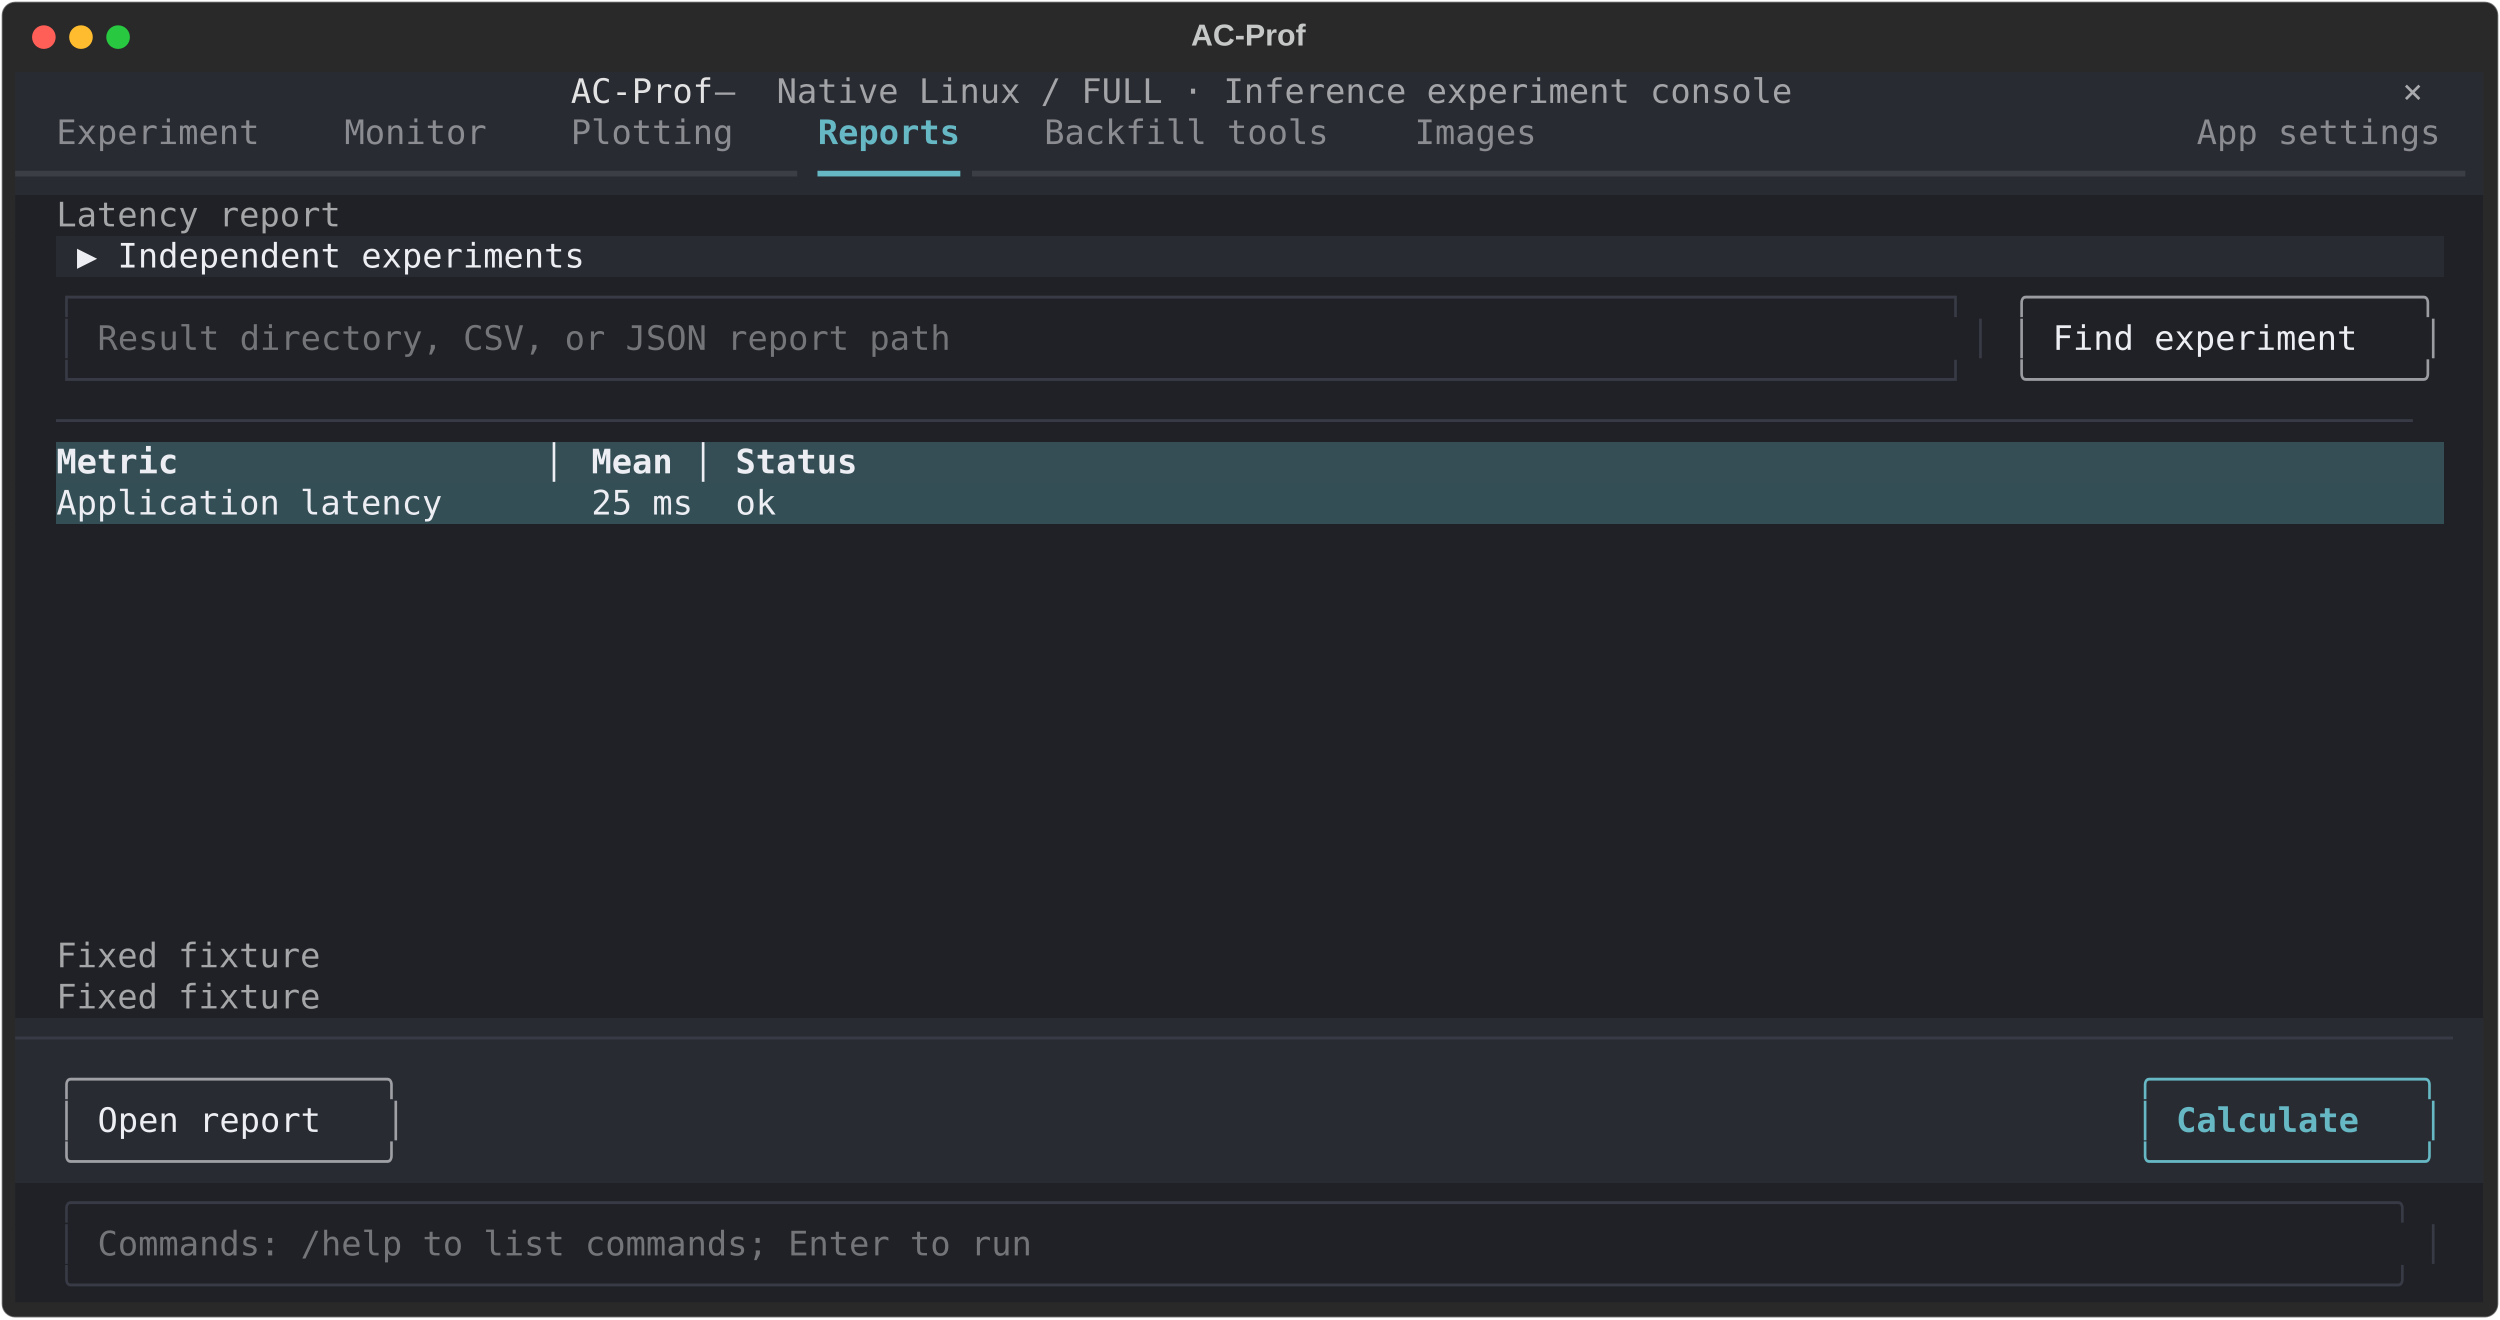
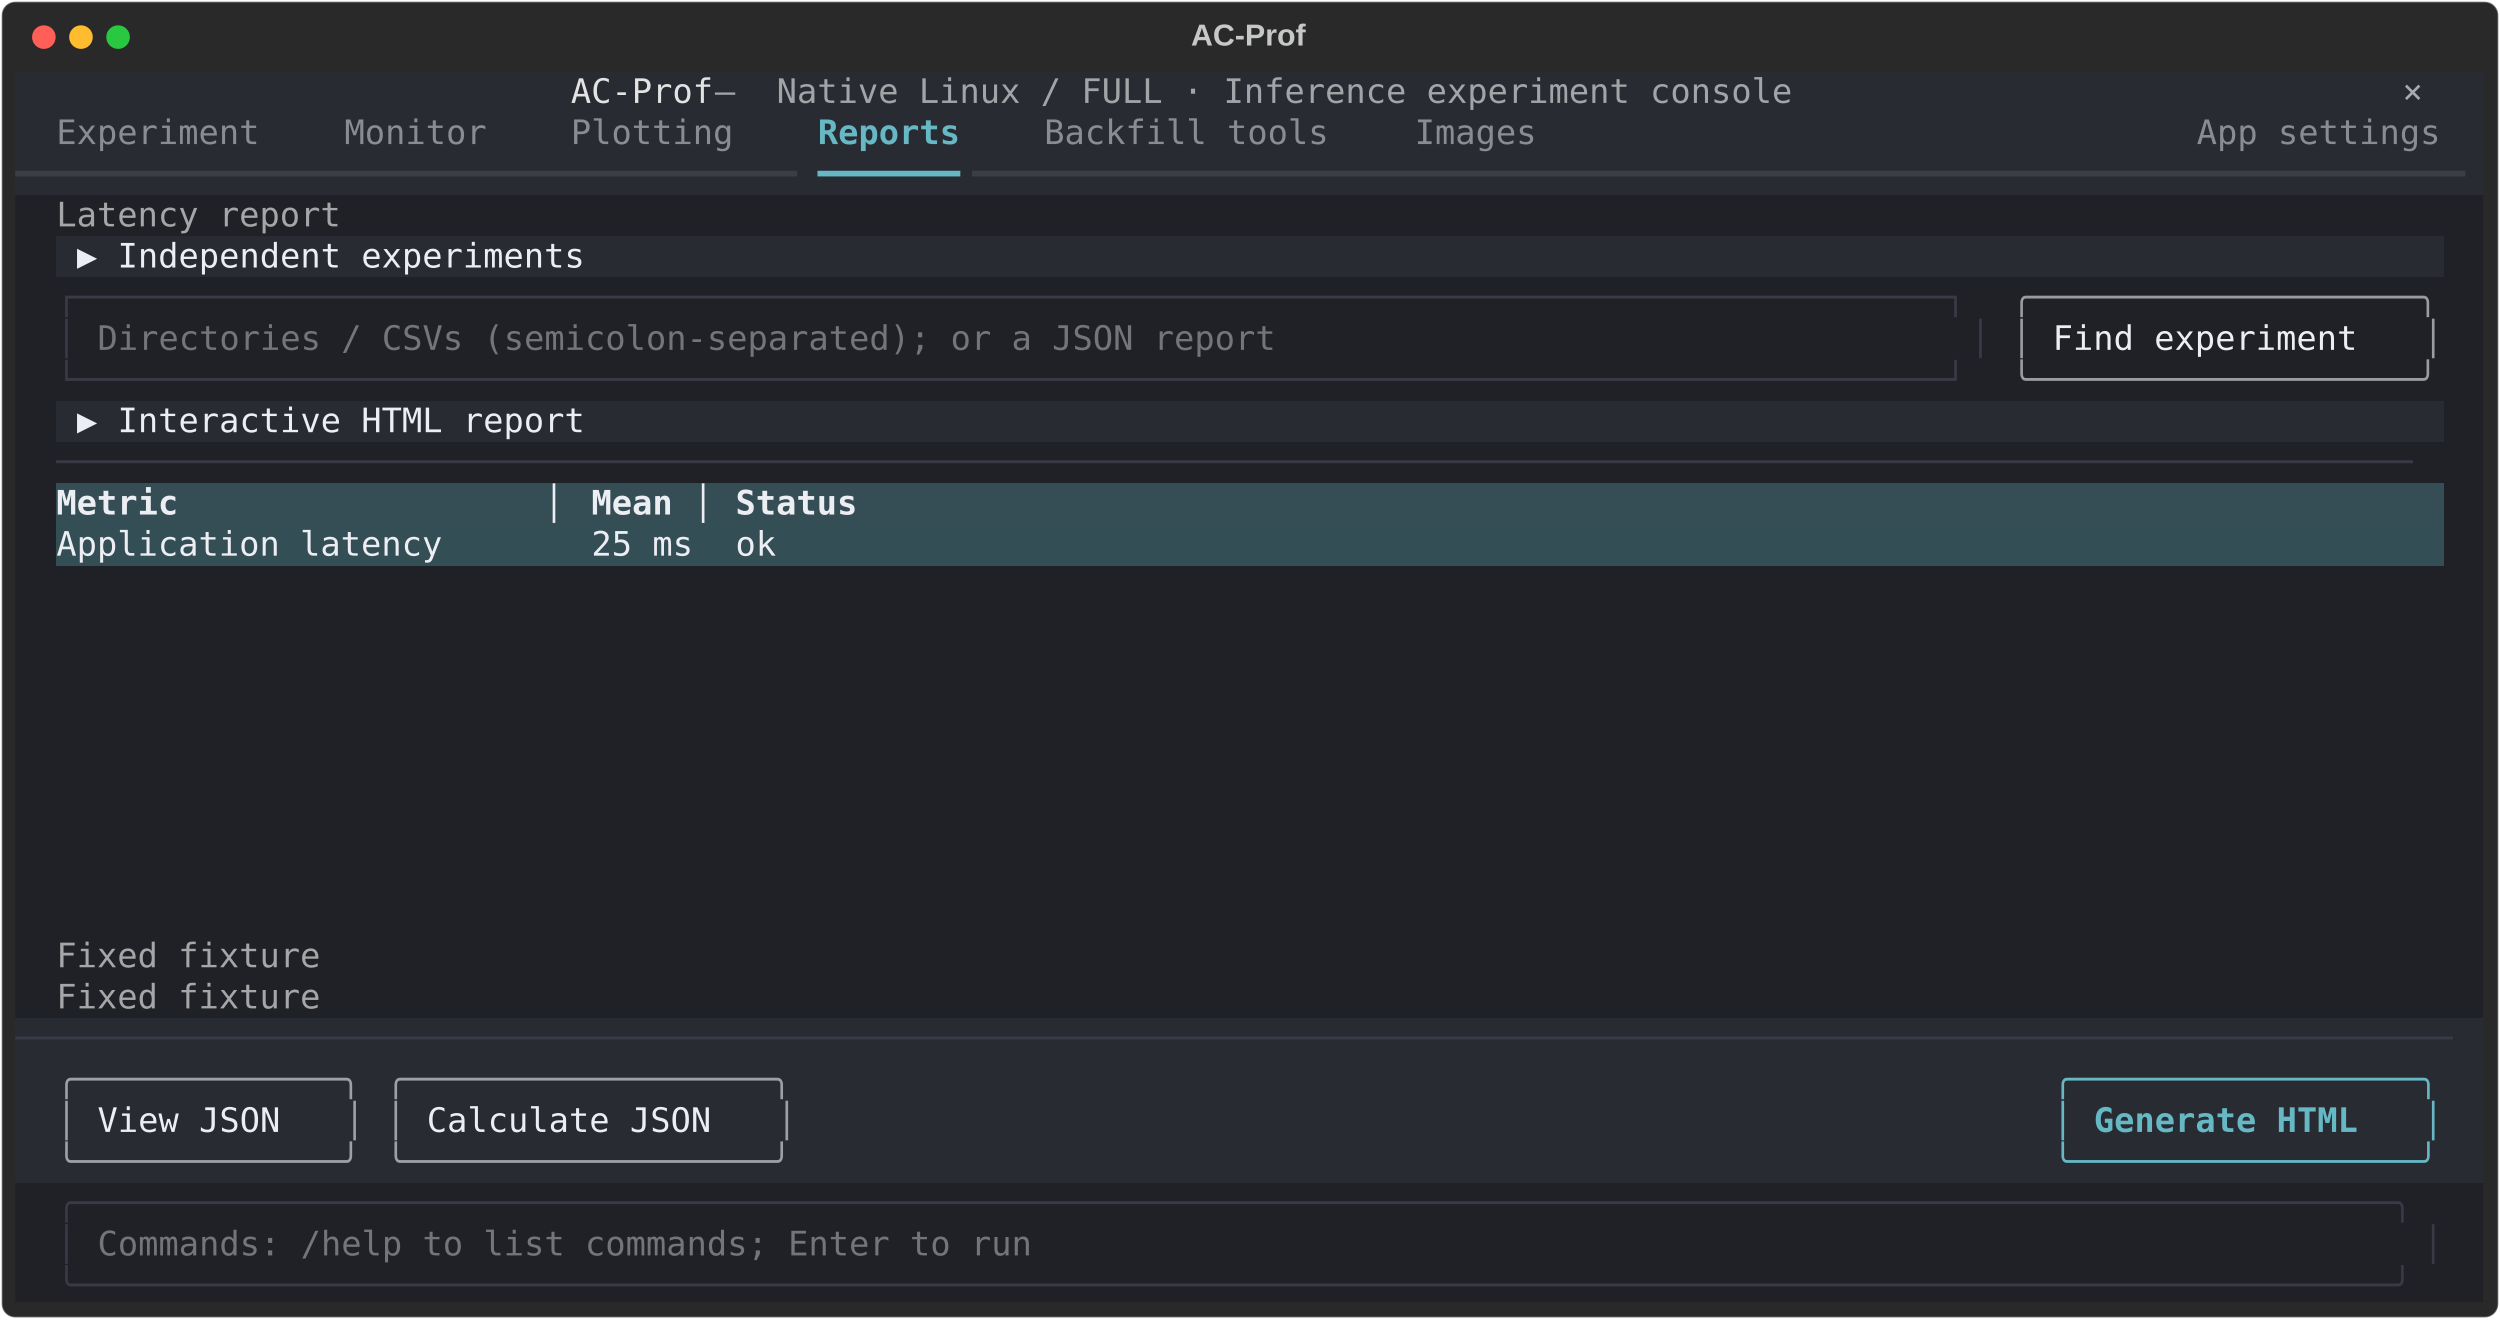
<svg xmlns="http://www.w3.org/2000/svg" class="rich-terminal" viewBox="0 0 1482 782.0">
  <style>

    @font-face {
        font-family: "Fira Code";
        src: local("FiraCode-Regular"),
                url("https://cdnjs.cloudflare.com/ajax/libs/firacode/6.2.0/woff2/FiraCode-Regular.woff2") format("woff2"),
                url("https://cdnjs.cloudflare.com/ajax/libs/firacode/6.2.0/woff/FiraCode-Regular.woff") format("woff");
        font-style: normal;
        font-weight: 400;
    }
    @font-face {
        font-family: "Fira Code";
        src: local("FiraCode-Bold"),
                url("https://cdnjs.cloudflare.com/ajax/libs/firacode/6.2.0/woff2/FiraCode-Bold.woff2") format("woff2"),
                url("https://cdnjs.cloudflare.com/ajax/libs/firacode/6.2.0/woff/FiraCode-Bold.woff") format("woff");
        font-style: bold;
        font-weight: 700;
    }

    .terminal-matrix {
        font-family: Fira Code, monospace;
        font-size: 20px;
        line-height: 24.4px;
        font-variant-east-asian: full-width;
    }

    .terminal-title {
        font-size: 18px;
        font-weight: bold;
        font-family: arial;
    }

    .terminal-r1 { fill: #e3e3e4 }
.terminal-r2 { fill: #a3a4a7 }
.terminal-r3 { fill: #c5c8c6 }
.terminal-r4 { fill: #a9aaad }
.terminal-r5 { fill: #8a8c92 }
.terminal-r6 { fill: #66b8c4;font-weight: bold }
.terminal-r7 { fill: #3c3e45 }
.terminal-r8 { fill: #66b8c4 }
.terminal-r9 { fill: #a5a6a8 }
.terminal-r10 { fill: #eceef3 }
.terminal-r11 { fill: #383b45 }
.terminal-r12 { fill: #9a9ca1 }
.terminal-r13 { fill: #747578 }
.terminal-r14 { fill: #eceef3;font-weight: bold }
.terminal-r15 { fill: #9ea0a5 }
    </style>
  <defs>
    <clipPath id="terminal-clip-terminal">
      <rect x="0" y="0" width="1463.0" height="731.0" />
    </clipPath>
    <clipPath id="terminal-line-0">
      <rect x="0" y="1.5" width="1464" height="24.65" />
    </clipPath>
    <clipPath id="terminal-line-1">
      <rect x="0" y="25.9" width="1464" height="24.65" />
    </clipPath>
    <clipPath id="terminal-line-2">
      <rect x="0" y="50.3" width="1464" height="24.65" />
    </clipPath>
    <clipPath id="terminal-line-3">
      <rect x="0" y="74.7" width="1464" height="24.65" />
    </clipPath>
    <clipPath id="terminal-line-4">
      <rect x="0" y="99.1" width="1464" height="24.65" />
    </clipPath>
    <clipPath id="terminal-line-5">
      <rect x="0" y="123.5" width="1464" height="24.65" />
    </clipPath>
    <clipPath id="terminal-line-6">
      <rect x="0" y="147.9" width="1464" height="24.65" />
    </clipPath>
    <clipPath id="terminal-line-7">
      <rect x="0" y="172.3" width="1464" height="24.65" />
    </clipPath>
    <clipPath id="terminal-line-8">
      <rect x="0" y="196.7" width="1464" height="24.65" />
    </clipPath>
    <clipPath id="terminal-line-9">
      <rect x="0" y="221.1" width="1464" height="24.65" />
    </clipPath>
    <clipPath id="terminal-line-10">
      <rect x="0" y="245.5" width="1464" height="24.65" />
    </clipPath>
    <clipPath id="terminal-line-11">
      <rect x="0" y="269.9" width="1464" height="24.65" />
    </clipPath>
    <clipPath id="terminal-line-12">
      <rect x="0" y="294.3" width="1464" height="24.65" />
    </clipPath>
    <clipPath id="terminal-line-13">
      <rect x="0" y="318.7" width="1464" height="24.65" />
    </clipPath>
    <clipPath id="terminal-line-14">
      <rect x="0" y="343.1" width="1464" height="24.65" />
    </clipPath>
    <clipPath id="terminal-line-15">
      <rect x="0" y="367.5" width="1464" height="24.65" />
    </clipPath>
    <clipPath id="terminal-line-16">
      <rect x="0" y="391.9" width="1464" height="24.65" />
    </clipPath>
    <clipPath id="terminal-line-17">
      <rect x="0" y="416.3" width="1464" height="24.65" />
    </clipPath>
    <clipPath id="terminal-line-18">
      <rect x="0" y="440.7" width="1464" height="24.65" />
    </clipPath>
    <clipPath id="terminal-line-19">
      <rect x="0" y="465.1" width="1464" height="24.65" />
    </clipPath>
    <clipPath id="terminal-line-20">
      <rect x="0" y="489.5" width="1464" height="24.65" />
    </clipPath>
    <clipPath id="terminal-line-21">
      <rect x="0" y="513.9" width="1464" height="24.65" />
    </clipPath>
    <clipPath id="terminal-line-22">
      <rect x="0" y="538.3" width="1464" height="24.65" />
    </clipPath>
    <clipPath id="terminal-line-23">
      <rect x="0" y="562.7" width="1464" height="24.65" />
    </clipPath>
    <clipPath id="terminal-line-24">
      <rect x="0" y="587.1" width="1464" height="24.65" />
    </clipPath>
    <clipPath id="terminal-line-25">
      <rect x="0" y="611.5" width="1464" height="24.65" />
    </clipPath>
    <clipPath id="terminal-line-26">
      <rect x="0" y="635.9" width="1464" height="24.65" />
    </clipPath>
    <clipPath id="terminal-line-27">
      <rect x="0" y="660.3" width="1464" height="24.65" />
    </clipPath>
    <clipPath id="terminal-line-28">
      <rect x="0" y="684.7" width="1464" height="24.65" />
    </clipPath>
  </defs>
  <rect fill="#292929" stroke="rgba(255,255,255,0.35)" stroke-width="1" x="1" y="1" width="1480" height="780" rx="8" />
  <text class="terminal-title" fill="#c5c8c6" text-anchor="middle" x="740" y="27">AC-Prof</text>
  <g transform="translate(26,22)">
    <circle cx="0" cy="0" r="7" fill="#ff5f57" />
    <circle cx="22" cy="0" r="7" fill="#febc2e" />
    <circle cx="44" cy="0" r="7" fill="#28c840" />
  </g>
  <g transform="translate(9, 41)" clip-path="url(#terminal-clip-terminal)">
    <rect fill="#292b32" x="0" y="1.5" width="329.4" height="24.65" shape-rendering="crispEdges" />
    <rect fill="#292b32" x="329.4" y="1.5" width="85.4" height="24.65" shape-rendering="crispEdges" />
    <rect fill="#292b32" x="414.8" y="1.5" width="36.6" height="24.65" shape-rendering="crispEdges" />
    <rect fill="#292b32" x="451.4" y="1.5" width="610" height="24.65" shape-rendering="crispEdges" />
    <rect fill="#292b32" x="1061.4" y="1.5" width="341.6" height="24.65" shape-rendering="crispEdges" />
    <rect fill="#292b32" x="1403" y="1.5" width="12.2" height="24.65" shape-rendering="crispEdges" />
    <rect fill="#292b32" x="1415.2" y="1.5" width="36.6" height="24.65" shape-rendering="crispEdges" />
    <rect fill="#292b32" x="1451.8" y="1.5" width="12.2" height="24.65" shape-rendering="crispEdges" />
    <rect fill="#292b32" x="0" y="25.9" width="24.4" height="24.65" shape-rendering="crispEdges" />
    <rect fill="#292b32" x="24.4" y="25.9" width="122" height="24.65" shape-rendering="crispEdges" />
    <rect fill="#292b32" x="146.4" y="25.9" width="48.8" height="24.65" shape-rendering="crispEdges" />
    <rect fill="#292b32" x="195.2" y="25.9" width="85.4" height="24.65" shape-rendering="crispEdges" />
    <rect fill="#292b32" x="280.6" y="25.9" width="48.8" height="24.65" shape-rendering="crispEdges" />
    <rect fill="#292b32" x="329.4" y="25.9" width="97.6" height="24.65" shape-rendering="crispEdges" />
    <rect fill="#292b32" x="427" y="25.9" width="48.8" height="24.65" shape-rendering="crispEdges" />
    <rect fill="#292b32" x="475.8" y="25.9" width="85.4" height="24.65" shape-rendering="crispEdges" />
    <rect fill="#292b32" x="561.2" y="25.9" width="48.8" height="24.65" shape-rendering="crispEdges" />
    <rect fill="#292b32" x="610" y="25.9" width="170.8" height="24.65" shape-rendering="crispEdges" />
    <rect fill="#292b32" x="780.8" y="25.9" width="48.8" height="24.65" shape-rendering="crispEdges" />
    <rect fill="#292b32" x="829.6" y="25.9" width="73.2" height="24.65" shape-rendering="crispEdges" />
    <rect fill="#292b32" x="902.8" y="25.9" width="390.4" height="24.65" shape-rendering="crispEdges" />
    <rect fill="#292b32" x="1293.2" y="25.9" width="146.4" height="24.65" shape-rendering="crispEdges" />
    <rect fill="#292b32" x="1439.6" y="25.9" width="24.4" height="24.65" shape-rendering="crispEdges" />
    <rect fill="#292b32" x="0" y="50.3" width="475.8" height="24.65" shape-rendering="crispEdges" />
    <rect fill="#292b32" x="475.8" y="50.3" width="85.4" height="24.65" shape-rendering="crispEdges" />
    <rect fill="#292b32" x="561.2" y="50.3" width="902.8" height="24.65" shape-rendering="crispEdges" />
    <rect fill="#202126" x="0" y="74.7" width="24.4" height="24.65" shape-rendering="crispEdges" />
    <rect fill="#202126" x="24.4" y="74.7" width="170.8" height="24.65" shape-rendering="crispEdges" />
    <rect fill="#202126" x="195.2" y="74.7" width="1268.8" height="24.65" shape-rendering="crispEdges" />
    <rect fill="#202126" x="0" y="99.1" width="24.4" height="24.65" shape-rendering="crispEdges" />
    <rect fill="#292b32" x="24.4" y="99.1" width="12.2" height="24.65" shape-rendering="crispEdges" />
    <rect fill="#292b32" x="36.6" y="99.1" width="305" height="24.65" shape-rendering="crispEdges" />
    <rect fill="#292b32" x="341.6" y="99.1" width="1098" height="24.65" shape-rendering="crispEdges" />
    <rect fill="#202126" x="1439.6" y="99.1" width="24.4" height="24.65" shape-rendering="crispEdges" />
    <rect fill="#202126" x="0" y="123.5" width="24.4" height="24.65" shape-rendering="crispEdges" />
    <rect fill="#202126" x="24.4" y="123.5" width="1146.8" height="24.65" shape-rendering="crispEdges" />
    <rect fill="#202126" x="1171.2" y="123.5" width="12.2" height="24.65" shape-rendering="crispEdges" />
    <rect fill="#202126" x="1183.4" y="123.5" width="256.2" height="24.65" shape-rendering="crispEdges" />
    <rect fill="#202126" x="1439.6" y="123.5" width="24.4" height="24.65" shape-rendering="crispEdges" />
    <rect fill="#202126" x="0" y="147.9" width="24.4" height="24.65" shape-rendering="crispEdges" />
    <rect fill="#202126" x="24.4" y="147.9" width="12.2" height="24.65" shape-rendering="crispEdges" />
    <rect fill="#202126" x="36.6" y="147.9" width="12.2" height="24.65" shape-rendering="crispEdges" />
-     <rect fill="#202126" x="48.8" y="147.9" width="512.4" height="24.65" shape-rendering="crispEdges" />
-     <rect fill="#202126" x="561.2" y="147.9" width="585.6" height="24.65" shape-rendering="crispEdges" />
+     <rect fill="#202126" x="48.8" y="147.9" width="707.6" height="24.65" shape-rendering="crispEdges" />
+     <rect fill="#202126" x="756.4" y="147.9" width="390.4" height="24.65" shape-rendering="crispEdges" />
    <rect fill="#202126" x="1146.8" y="147.9" width="12.2" height="24.65" shape-rendering="crispEdges" />
    <rect fill="#202126" x="1159" y="147.9" width="12.2" height="24.65" shape-rendering="crispEdges" />
    <rect fill="#202126" x="1171.2" y="147.9" width="12.2" height="24.65" shape-rendering="crispEdges" />
    <rect fill="#202126" x="1183.4" y="147.9" width="12.2" height="24.65" shape-rendering="crispEdges" />
    <rect fill="#202126" x="1195.6" y="147.9" width="12.2" height="24.65" shape-rendering="crispEdges" />
    <rect fill="#202126" x="1207.8" y="147.9" width="207.4" height="24.65" shape-rendering="crispEdges" />
    <rect fill="#202126" x="1415.2" y="147.9" width="12.2" height="24.65" shape-rendering="crispEdges" />
    <rect fill="#202126" x="1427.4" y="147.9" width="12.2" height="24.65" shape-rendering="crispEdges" />
    <rect fill="#202126" x="1439.6" y="147.9" width="24.4" height="24.65" shape-rendering="crispEdges" />
    <rect fill="#202126" x="0" y="172.3" width="24.4" height="24.65" shape-rendering="crispEdges" />
    <rect fill="#202126" x="24.4" y="172.3" width="1146.8" height="24.65" shape-rendering="crispEdges" />
    <rect fill="#202126" x="1171.2" y="172.3" width="12.2" height="24.65" shape-rendering="crispEdges" />
    <rect fill="#202126" x="1183.4" y="172.3" width="256.2" height="24.65" shape-rendering="crispEdges" />
    <rect fill="#202126" x="1439.6" y="172.3" width="24.4" height="24.65" shape-rendering="crispEdges" />
    <rect fill="#202126" x="0" y="196.7" width="24.4" height="24.65" shape-rendering="crispEdges" />
-     <rect fill="#202126" x="24.4" y="196.7" width="1415.2" height="24.65" shape-rendering="crispEdges" />
+     <rect fill="#292b32" x="24.4" y="196.7" width="12.2" height="24.65" shape-rendering="crispEdges" />
+     <rect fill="#292b32" x="36.6" y="196.7" width="305" height="24.65" shape-rendering="crispEdges" />
+     <rect fill="#292b32" x="341.6" y="196.7" width="1098" height="24.65" shape-rendering="crispEdges" />
    <rect fill="#202126" x="1439.6" y="196.7" width="24.4" height="24.65" shape-rendering="crispEdges" />
    <rect fill="#202126" x="0" y="221.1" width="24.4" height="24.65" shape-rendering="crispEdges" />
-     <rect fill="#354e55" x="24.4" y="221.1" width="317.2" height="24.65" shape-rendering="crispEdges" />
-     <rect fill="#354e55" x="341.6" y="221.1" width="85.4" height="24.65" shape-rendering="crispEdges" />
-     <rect fill="#354e55" x="427" y="221.1" width="97.6" height="24.65" shape-rendering="crispEdges" />
-     <rect fill="#354e55" x="524.6" y="221.1" width="915" height="24.65" shape-rendering="crispEdges" />
+     <rect fill="#202126" x="24.4" y="221.1" width="1415.2" height="24.65" shape-rendering="crispEdges" />
    <rect fill="#202126" x="1439.6" y="221.1" width="24.4" height="24.65" shape-rendering="crispEdges" />
    <rect fill="#202126" x="0" y="245.5" width="24.4" height="24.65" shape-rendering="crispEdges" />
-     <rect fill="#344e55" x="24.4" y="245.5" width="317.2" height="24.65" shape-rendering="crispEdges" />
-     <rect fill="#344e55" x="341.6" y="245.5" width="85.4" height="24.65" shape-rendering="crispEdges" />
-     <rect fill="#344e55" x="427" y="245.5" width="97.6" height="24.65" shape-rendering="crispEdges" />
-     <rect fill="#344e55" x="524.6" y="245.5" width="915" height="24.65" shape-rendering="crispEdges" />
+     <rect fill="#354e55" x="24.4" y="245.5" width="317.2" height="24.65" shape-rendering="crispEdges" />
+     <rect fill="#354e55" x="341.6" y="245.5" width="85.4" height="24.65" shape-rendering="crispEdges" />
+     <rect fill="#354e55" x="427" y="245.5" width="97.6" height="24.65" shape-rendering="crispEdges" />
+     <rect fill="#354e55" x="524.6" y="245.5" width="915" height="24.65" shape-rendering="crispEdges" />
    <rect fill="#202126" x="1439.6" y="245.5" width="24.4" height="24.65" shape-rendering="crispEdges" />
    <rect fill="#202126" x="0" y="269.9" width="24.4" height="24.65" shape-rendering="crispEdges" />
-     <rect fill="#202126" x="24.4" y="269.9" width="1415.2" height="24.65" shape-rendering="crispEdges" />
+     <rect fill="#344e55" x="24.4" y="269.9" width="317.2" height="24.65" shape-rendering="crispEdges" />
+     <rect fill="#344e55" x="341.6" y="269.9" width="85.4" height="24.65" shape-rendering="crispEdges" />
+     <rect fill="#344e55" x="427" y="269.9" width="97.6" height="24.65" shape-rendering="crispEdges" />
+     <rect fill="#344e55" x="524.6" y="269.9" width="915" height="24.65" shape-rendering="crispEdges" />
    <rect fill="#202126" x="1439.6" y="269.9" width="24.4" height="24.65" shape-rendering="crispEdges" />
    <rect fill="#202126" x="0" y="294.3" width="24.4" height="24.65" shape-rendering="crispEdges" />
    <rect fill="#202126" x="24.4" y="294.3" width="1415.2" height="24.65" shape-rendering="crispEdges" />
    <rect fill="#202126" x="1439.6" y="294.3" width="24.4" height="24.65" shape-rendering="crispEdges" />
    <rect fill="#202126" x="0" y="318.7" width="24.4" height="24.65" shape-rendering="crispEdges" />
    <rect fill="#202126" x="24.4" y="318.7" width="1415.2" height="24.65" shape-rendering="crispEdges" />
    <rect fill="#202126" x="1439.6" y="318.7" width="24.4" height="24.65" shape-rendering="crispEdges" />
    <rect fill="#202126" x="0" y="343.1" width="24.4" height="24.65" shape-rendering="crispEdges" />
    <rect fill="#202126" x="24.4" y="343.1" width="1415.2" height="24.65" shape-rendering="crispEdges" />
    <rect fill="#202126" x="1439.6" y="343.1" width="24.4" height="24.65" shape-rendering="crispEdges" />
    <rect fill="#202126" x="0" y="367.5" width="24.4" height="24.65" shape-rendering="crispEdges" />
    <rect fill="#202126" x="24.4" y="367.5" width="1415.2" height="24.65" shape-rendering="crispEdges" />
    <rect fill="#202126" x="1439.6" y="367.5" width="24.4" height="24.65" shape-rendering="crispEdges" />
    <rect fill="#202126" x="0" y="391.9" width="24.4" height="24.65" shape-rendering="crispEdges" />
    <rect fill="#202126" x="24.4" y="391.9" width="1415.2" height="24.65" shape-rendering="crispEdges" />
    <rect fill="#202126" x="1439.6" y="391.9" width="24.4" height="24.65" shape-rendering="crispEdges" />
    <rect fill="#202126" x="0" y="416.3" width="24.4" height="24.65" shape-rendering="crispEdges" />
    <rect fill="#202126" x="24.4" y="416.3" width="1415.2" height="24.65" shape-rendering="crispEdges" />
    <rect fill="#202126" x="1439.6" y="416.3" width="24.4" height="24.65" shape-rendering="crispEdges" />
    <rect fill="#202126" x="0" y="440.7" width="24.4" height="24.65" shape-rendering="crispEdges" />
    <rect fill="#202126" x="24.4" y="440.7" width="1415.2" height="24.65" shape-rendering="crispEdges" />
    <rect fill="#202126" x="1439.6" y="440.7" width="24.4" height="24.65" shape-rendering="crispEdges" />
    <rect fill="#202126" x="0" y="465.1" width="24.4" height="24.65" shape-rendering="crispEdges" />
    <rect fill="#202126" x="24.4" y="465.1" width="1415.2" height="24.65" shape-rendering="crispEdges" />
    <rect fill="#202126" x="1439.6" y="465.1" width="24.4" height="24.65" shape-rendering="crispEdges" />
    <rect fill="#202126" x="0" y="489.5" width="24.4" height="24.65" shape-rendering="crispEdges" />
    <rect fill="#202126" x="24.4" y="489.5" width="1415.2" height="24.65" shape-rendering="crispEdges" />
    <rect fill="#202126" x="1439.6" y="489.5" width="24.4" height="24.65" shape-rendering="crispEdges" />
    <rect fill="#202126" x="0" y="513.9" width="24.4" height="24.65" shape-rendering="crispEdges" />
    <rect fill="#202126" x="24.4" y="513.9" width="158.6" height="24.65" shape-rendering="crispEdges" />
    <rect fill="#202126" x="183" y="513.9" width="1281" height="24.65" shape-rendering="crispEdges" />
    <rect fill="#202126" x="0" y="538.3" width="24.4" height="24.65" shape-rendering="crispEdges" />
    <rect fill="#202126" x="24.4" y="538.3" width="158.6" height="24.65" shape-rendering="crispEdges" />
    <rect fill="#202126" x="183" y="538.3" width="1281" height="24.65" shape-rendering="crispEdges" />
    <rect fill="#292b32" x="0" y="562.7" width="1464" height="24.65" shape-rendering="crispEdges" />
    <rect fill="#292b32" x="0" y="587.1" width="24.4" height="24.65" shape-rendering="crispEdges" />
-     <rect fill="#292b32" x="24.4" y="587.1" width="207.4" height="24.65" shape-rendering="crispEdges" />
-     <rect fill="#292b32" x="231.8" y="587.1" width="1024.8" height="24.65" shape-rendering="crispEdges" />
-     <rect fill="#292b32" x="1256.6" y="587.1" width="183" height="24.65" shape-rendering="crispEdges" />
+     <rect fill="#292b32" x="24.4" y="587.1" width="183" height="24.65" shape-rendering="crispEdges" />
+     <rect fill="#292b32" x="207.4" y="587.1" width="12.2" height="24.65" shape-rendering="crispEdges" />
+     <rect fill="#292b32" x="219.6" y="587.1" width="244" height="24.65" shape-rendering="crispEdges" />
+     <rect fill="#292b32" x="463.6" y="587.1" width="744.2" height="24.65" shape-rendering="crispEdges" />
+     <rect fill="#292b32" x="1207.8" y="587.1" width="231.8" height="24.65" shape-rendering="crispEdges" />
    <rect fill="#292b32" x="1439.6" y="587.1" width="24.4" height="24.65" shape-rendering="crispEdges" />
    <rect fill="#292b32" x="0" y="611.5" width="24.4" height="24.65" shape-rendering="crispEdges" />
    <rect fill="#292b32" x="24.4" y="611.5" width="12.2" height="24.65" shape-rendering="crispEdges" />
    <rect fill="#292b32" x="36.6" y="611.5" width="12.2" height="24.65" shape-rendering="crispEdges" />
-     <rect fill="#292b32" x="48.8" y="611.5" width="158.6" height="24.65" shape-rendering="crispEdges" />
+     <rect fill="#292b32" x="48.8" y="611.5" width="134.2" height="24.65" shape-rendering="crispEdges" />
+     <rect fill="#292b32" x="183" y="611.5" width="12.2" height="24.65" shape-rendering="crispEdges" />
+     <rect fill="#292b32" x="195.2" y="611.5" width="12.2" height="24.65" shape-rendering="crispEdges" />
    <rect fill="#292b32" x="207.4" y="611.5" width="12.2" height="24.65" shape-rendering="crispEdges" />
    <rect fill="#292b32" x="219.6" y="611.5" width="12.2" height="24.65" shape-rendering="crispEdges" />
-     <rect fill="#292b32" x="231.8" y="611.5" width="1024.8" height="24.65" shape-rendering="crispEdges" />
-     <rect fill="#292b32" x="1256.6" y="611.5" width="12.2" height="24.65" shape-rendering="crispEdges" />
-     <rect fill="#292b32" x="1268.8" y="611.5" width="12.2" height="24.65" shape-rendering="crispEdges" />
-     <rect fill="#292b32" x="1281" y="611.5" width="134.2" height="24.65" shape-rendering="crispEdges" />
+     <rect fill="#292b32" x="231.8" y="611.5" width="12.2" height="24.65" shape-rendering="crispEdges" />
+     <rect fill="#292b32" x="244" y="611.5" width="195.2" height="24.65" shape-rendering="crispEdges" />
+     <rect fill="#292b32" x="439.2" y="611.5" width="12.2" height="24.65" shape-rendering="crispEdges" />
+     <rect fill="#292b32" x="451.4" y="611.5" width="12.2" height="24.65" shape-rendering="crispEdges" />
+     <rect fill="#292b32" x="463.6" y="611.5" width="744.2" height="24.65" shape-rendering="crispEdges" />
+     <rect fill="#292b32" x="1207.8" y="611.5" width="12.2" height="24.65" shape-rendering="crispEdges" />
+     <rect fill="#292b32" x="1220" y="611.5" width="12.2" height="24.65" shape-rendering="crispEdges" />
+     <rect fill="#292b32" x="1232.2" y="611.5" width="183" height="24.65" shape-rendering="crispEdges" />
    <rect fill="#292b32" x="1415.2" y="611.5" width="12.2" height="24.65" shape-rendering="crispEdges" />
    <rect fill="#292b32" x="1427.4" y="611.5" width="12.2" height="24.65" shape-rendering="crispEdges" />
    <rect fill="#292b32" x="1439.6" y="611.5" width="24.4" height="24.65" shape-rendering="crispEdges" />
    <rect fill="#292b32" x="0" y="635.9" width="24.4" height="24.65" shape-rendering="crispEdges" />
-     <rect fill="#292b32" x="24.4" y="635.9" width="207.4" height="24.65" shape-rendering="crispEdges" />
-     <rect fill="#292b32" x="231.8" y="635.9" width="1024.8" height="24.65" shape-rendering="crispEdges" />
-     <rect fill="#292b32" x="1256.6" y="635.9" width="183" height="24.65" shape-rendering="crispEdges" />
+     <rect fill="#292b32" x="24.4" y="635.9" width="183" height="24.65" shape-rendering="crispEdges" />
+     <rect fill="#292b32" x="207.4" y="635.9" width="12.2" height="24.65" shape-rendering="crispEdges" />
+     <rect fill="#292b32" x="219.6" y="635.9" width="244" height="24.65" shape-rendering="crispEdges" />
+     <rect fill="#292b32" x="463.6" y="635.9" width="744.2" height="24.65" shape-rendering="crispEdges" />
+     <rect fill="#292b32" x="1207.8" y="635.9" width="231.8" height="24.65" shape-rendering="crispEdges" />
    <rect fill="#292b32" x="1439.6" y="635.9" width="24.4" height="24.65" shape-rendering="crispEdges" />
    <rect fill="#202126" x="0" y="660.3" width="24.4" height="24.65" shape-rendering="crispEdges" />
    <rect fill="#202126" x="24.4" y="660.3" width="1415.2" height="24.65" shape-rendering="crispEdges" />
    <rect fill="#202126" x="1439.6" y="660.3" width="24.4" height="24.65" shape-rendering="crispEdges" />
    <rect fill="#202126" x="0" y="684.7" width="24.4" height="24.65" shape-rendering="crispEdges" />
    <rect fill="#202126" x="24.4" y="684.7" width="12.2" height="24.65" shape-rendering="crispEdges" />
    <rect fill="#202126" x="36.6" y="684.7" width="12.2" height="24.65" shape-rendering="crispEdges" />
    <rect fill="#202126" x="48.8" y="684.7" width="561.2" height="24.65" shape-rendering="crispEdges" />
    <rect fill="#202126" x="610" y="684.7" width="805.2" height="24.65" shape-rendering="crispEdges" />
    <rect fill="#202126" x="1415.2" y="684.7" width="12.2" height="24.65" shape-rendering="crispEdges" />
    <rect fill="#202126" x="1427.4" y="684.7" width="12.2" height="24.65" shape-rendering="crispEdges" />
    <rect fill="#202126" x="1439.6" y="684.7" width="24.4" height="24.65" shape-rendering="crispEdges" />
    <rect fill="#202126" x="0" y="709.1" width="24.4" height="24.65" shape-rendering="crispEdges" />
    <rect fill="#202126" x="24.4" y="709.1" width="1415.2" height="24.65" shape-rendering="crispEdges" />
    <rect fill="#202126" x="1439.6" y="709.1" width="24.4" height="24.65" shape-rendering="crispEdges" />
    <g class="terminal-matrix">
      <text class="terminal-r1" x="329.4" y="20" textLength="85.4" clip-path="url(#terminal-line-0)">AC-Prof</text>
      <text class="terminal-r2" x="414.8" y="20" textLength="36.6" clip-path="url(#terminal-line-0)"> — </text>
      <text class="terminal-r2" x="451.4" y="20" textLength="610" clip-path="url(#terminal-line-0)">Native Linux / FULL · Inference experiment console</text>
      <text class="terminal-r4" x="1415.2" y="20" textLength="36.6" clip-path="url(#terminal-line-0)"> × </text>
      <text class="terminal-r3" x="1464" y="20" textLength="12.2" clip-path="url(#terminal-line-0)">
</text>
      <text class="terminal-r5" x="24.4" y="44.4" textLength="122" clip-path="url(#terminal-line-1)">Experiment</text>
      <text class="terminal-r5" x="195.2" y="44.4" textLength="85.4" clip-path="url(#terminal-line-1)">Monitor</text>
      <text class="terminal-r5" x="329.4" y="44.4" textLength="97.6" clip-path="url(#terminal-line-1)">Plotting</text>
      <text class="terminal-r6" x="475.8" y="44.4" textLength="85.4" clip-path="url(#terminal-line-1)">Reports</text>
      <text class="terminal-r5" x="610" y="44.4" textLength="170.8" clip-path="url(#terminal-line-1)">Backfill tools</text>
      <text class="terminal-r5" x="829.6" y="44.4" textLength="73.2" clip-path="url(#terminal-line-1)">Images</text>
      <text class="terminal-r5" x="1293.2" y="44.4" textLength="146.4" clip-path="url(#terminal-line-1)">App settings</text>
      <text class="terminal-r3" x="1464" y="44.4" textLength="12.2" clip-path="url(#terminal-line-1)">
</text>
      <text class="terminal-r7" x="0" y="68.8" textLength="475.8" clip-path="url(#terminal-line-2)">━━━━━━━━━━━━━━━━━━━━━━━━━━━━━━━━━━━━━━╸</text>
      <text class="terminal-r8" x="475.8" y="68.8" textLength="85.4" clip-path="url(#terminal-line-2)">━━━━━━━</text>
      <text class="terminal-r7" x="561.2" y="68.8" textLength="902.8" clip-path="url(#terminal-line-2)">╺━━━━━━━━━━━━━━━━━━━━━━━━━━━━━━━━━━━━━━━━━━━━━━━━━━━━━━━━━━━━━━━━━━━━━━━━━</text>
      <text class="terminal-r3" x="1464" y="68.8" textLength="12.2" clip-path="url(#terminal-line-2)">
</text>
      <text class="terminal-r9" x="24.4" y="93.2" textLength="170.8" clip-path="url(#terminal-line-3)">Latency report</text>
      <text class="terminal-r3" x="1464" y="93.2" textLength="12.2" clip-path="url(#terminal-line-3)">
</text>
      <text class="terminal-r10" x="36.6" y="117.6" textLength="305" clip-path="url(#terminal-line-4)">▶ Independent experiments</text>
      <text class="terminal-r3" x="1464" y="117.6" textLength="12.2" clip-path="url(#terminal-line-4)">
</text>
      <text class="terminal-r11" x="24.4" y="142" textLength="1146.8" clip-path="url(#terminal-line-5)">┌────────────────────────────────────────────────────────────────────────────────────────────┐</text>
      <text class="terminal-r12" x="1183.4" y="142" textLength="256.2" clip-path="url(#terminal-line-5)">╭───────────────────╮</text>
      <text class="terminal-r3" x="1464" y="142" textLength="12.2" clip-path="url(#terminal-line-5)">
</text>
      <text class="terminal-r11" x="24.4" y="166.4" textLength="12.2" clip-path="url(#terminal-line-6)">│</text>
-       <text class="terminal-r13" x="48.8" y="166.4" textLength="512.4" clip-path="url(#terminal-line-6)">Result directory, CSV, or JSON report path</text>
+       <text class="terminal-r13" x="48.8" y="166.4" textLength="707.6" clip-path="url(#terminal-line-6)">Directories / CSVs (semicolon-separated); or a JSON report</text>
      <text class="terminal-r11" x="1159" y="166.4" textLength="12.2" clip-path="url(#terminal-line-6)">│</text>
      <text class="terminal-r12" x="1183.4" y="166.4" textLength="12.2" clip-path="url(#terminal-line-6)">│</text>
      <text class="terminal-r10" x="1207.8" y="166.4" textLength="207.4" clip-path="url(#terminal-line-6)"> Find experiment </text>
      <text class="terminal-r12" x="1427.4" y="166.4" textLength="12.2" clip-path="url(#terminal-line-6)">│</text>
      <text class="terminal-r3" x="1464" y="166.4" textLength="12.2" clip-path="url(#terminal-line-6)">
</text>
      <text class="terminal-r11" x="24.4" y="190.8" textLength="1146.8" clip-path="url(#terminal-line-7)">└────────────────────────────────────────────────────────────────────────────────────────────┘</text>
      <text class="terminal-r12" x="1183.4" y="190.8" textLength="256.2" clip-path="url(#terminal-line-7)">╰───────────────────╯</text>
      <text class="terminal-r3" x="1464" y="190.8" textLength="12.2" clip-path="url(#terminal-line-7)">
</text>
-       <text class="terminal-r11" x="24.4" y="215.2" textLength="1415.2" clip-path="url(#terminal-line-8)">────────────────────────────────────────────────────────────────────────────────────────────────────────────────────</text>
+       <text class="terminal-r10" x="36.6" y="215.2" textLength="305" clip-path="url(#terminal-line-8)">▶ Interactive HTML report</text>
      <text class="terminal-r3" x="1464" y="215.2" textLength="12.2" clip-path="url(#terminal-line-8)">
</text>
-       <text class="terminal-r14" x="24.4" y="239.6" textLength="317.2" clip-path="url(#terminal-line-9)"> Metric                  │</text>
-       <text class="terminal-r14" x="341.6" y="239.6" textLength="85.4" clip-path="url(#terminal-line-9)"> Mean │</text>
-       <text class="terminal-r14" x="427" y="239.6" textLength="97.6" clip-path="url(#terminal-line-9)"> Status </text>
+       <text class="terminal-r11" x="24.4" y="239.6" textLength="1415.2" clip-path="url(#terminal-line-9)">────────────────────────────────────────────────────────────────────────────────────────────────────────────────────</text>
      <text class="terminal-r3" x="1464" y="239.6" textLength="12.2" clip-path="url(#terminal-line-9)">
</text>
-       <text class="terminal-r10" x="24.4" y="264" textLength="317.2" clip-path="url(#terminal-line-10)"> Application latency      </text>
-       <text class="terminal-r10" x="341.6" y="264" textLength="85.4" clip-path="url(#terminal-line-10)"> 25 ms </text>
-       <text class="terminal-r10" x="427" y="264" textLength="97.6" clip-path="url(#terminal-line-10)"> ok     </text>
+       <text class="terminal-r14" x="24.4" y="264" textLength="317.2" clip-path="url(#terminal-line-10)"> Metric                  │</text>
+       <text class="terminal-r14" x="341.6" y="264" textLength="85.4" clip-path="url(#terminal-line-10)"> Mean │</text>
+       <text class="terminal-r14" x="427" y="264" textLength="97.6" clip-path="url(#terminal-line-10)"> Status </text>
      <text class="terminal-r3" x="1464" y="264" textLength="12.2" clip-path="url(#terminal-line-10)">
</text>
+       <text class="terminal-r10" x="24.4" y="288.4" textLength="317.2" clip-path="url(#terminal-line-11)"> Application latency      </text>
+       <text class="terminal-r10" x="341.6" y="288.4" textLength="85.4" clip-path="url(#terminal-line-11)"> 25 ms </text>
+       <text class="terminal-r10" x="427" y="288.4" textLength="97.6" clip-path="url(#terminal-line-11)"> ok     </text>
      <text class="terminal-r3" x="1464" y="288.4" textLength="12.2" clip-path="url(#terminal-line-11)">
</text>
      <text class="terminal-r3" x="1464" y="312.8" textLength="12.2" clip-path="url(#terminal-line-12)">
</text>
      <text class="terminal-r3" x="1464" y="337.2" textLength="12.2" clip-path="url(#terminal-line-13)">
</text>
      <text class="terminal-r3" x="1464" y="361.6" textLength="12.2" clip-path="url(#terminal-line-14)">
</text>
      <text class="terminal-r3" x="1464" y="386" textLength="12.2" clip-path="url(#terminal-line-15)">
</text>
      <text class="terminal-r3" x="1464" y="410.4" textLength="12.2" clip-path="url(#terminal-line-16)">
</text>
      <text class="terminal-r3" x="1464" y="434.8" textLength="12.2" clip-path="url(#terminal-line-17)">
</text>
      <text class="terminal-r3" x="1464" y="459.2" textLength="12.2" clip-path="url(#terminal-line-18)">
</text>
      <text class="terminal-r3" x="1464" y="483.6" textLength="12.2" clip-path="url(#terminal-line-19)">
</text>
      <text class="terminal-r3" x="1464" y="508" textLength="12.2" clip-path="url(#terminal-line-20)">
</text>
      <text class="terminal-r9" x="24.4" y="532.4" textLength="158.6" clip-path="url(#terminal-line-21)">Fixed fixture</text>
      <text class="terminal-r3" x="1464" y="532.4" textLength="12.2" clip-path="url(#terminal-line-21)">
</text>
      <text class="terminal-r9" x="24.4" y="556.8" textLength="158.6" clip-path="url(#terminal-line-22)">Fixed fixture</text>
      <text class="terminal-r3" x="1464" y="556.8" textLength="12.2" clip-path="url(#terminal-line-22)">
</text>
      <text class="terminal-r11" x="0" y="581.2" textLength="1464" clip-path="url(#terminal-line-23)">────────────────────────────────────────────────────────────────────────────────────────────────────────────────────────</text>
      <text class="terminal-r3" x="1464" y="581.2" textLength="12.2" clip-path="url(#terminal-line-23)">
</text>
-       <text class="terminal-r15" x="24.4" y="605.6" textLength="207.4" clip-path="url(#terminal-line-24)">╭───────────────╮</text>
-       <text class="terminal-r8" x="1256.6" y="605.6" textLength="183" clip-path="url(#terminal-line-24)">╭─────────────╮</text>
+       <text class="terminal-r15" x="24.4" y="605.6" textLength="183" clip-path="url(#terminal-line-24)">╭─────────────╮</text>
+       <text class="terminal-r15" x="219.6" y="605.6" textLength="244" clip-path="url(#terminal-line-24)">╭──────────────────╮</text>
+       <text class="terminal-r8" x="1207.8" y="605.6" textLength="231.8" clip-path="url(#terminal-line-24)">╭─────────────────╮</text>
      <text class="terminal-r3" x="1464" y="605.6" textLength="12.2" clip-path="url(#terminal-line-24)">
</text>
      <text class="terminal-r15" x="24.4" y="630" textLength="12.2" clip-path="url(#terminal-line-25)">│</text>
-       <text class="terminal-r10" x="48.8" y="630" textLength="158.6" clip-path="url(#terminal-line-25)"> Open report </text>
+       <text class="terminal-r10" x="48.8" y="630" textLength="134.2" clip-path="url(#terminal-line-25)"> View JSON </text>
+       <text class="terminal-r15" x="195.2" y="630" textLength="12.2" clip-path="url(#terminal-line-25)">│</text>
      <text class="terminal-r15" x="219.6" y="630" textLength="12.2" clip-path="url(#terminal-line-25)">│</text>
-       <text class="terminal-r8" x="1256.6" y="630" textLength="12.2" clip-path="url(#terminal-line-25)">│</text>
-       <text class="terminal-r6" x="1281" y="630" textLength="134.2" clip-path="url(#terminal-line-25)"> Calculate </text>
+       <text class="terminal-r10" x="244" y="630" textLength="195.2" clip-path="url(#terminal-line-25)"> Calculate JSON </text>
+       <text class="terminal-r15" x="451.4" y="630" textLength="12.2" clip-path="url(#terminal-line-25)">│</text>
+       <text class="terminal-r8" x="1207.8" y="630" textLength="12.2" clip-path="url(#terminal-line-25)">│</text>
+       <text class="terminal-r6" x="1232.2" y="630" textLength="183" clip-path="url(#terminal-line-25)"> Generate HTML </text>
      <text class="terminal-r8" x="1427.4" y="630" textLength="12.2" clip-path="url(#terminal-line-25)">│</text>
      <text class="terminal-r3" x="1464" y="630" textLength="12.2" clip-path="url(#terminal-line-25)">
</text>
-       <text class="terminal-r15" x="24.4" y="654.4" textLength="207.4" clip-path="url(#terminal-line-26)">╰───────────────╯</text>
-       <text class="terminal-r8" x="1256.6" y="654.4" textLength="183" clip-path="url(#terminal-line-26)">╰─────────────╯</text>
+       <text class="terminal-r15" x="24.4" y="654.4" textLength="183" clip-path="url(#terminal-line-26)">╰─────────────╯</text>
+       <text class="terminal-r15" x="219.6" y="654.4" textLength="244" clip-path="url(#terminal-line-26)">╰──────────────────╯</text>
+       <text class="terminal-r8" x="1207.8" y="654.4" textLength="231.8" clip-path="url(#terminal-line-26)">╰─────────────────╯</text>
      <text class="terminal-r3" x="1464" y="654.4" textLength="12.2" clip-path="url(#terminal-line-26)">
</text>
      <text class="terminal-r11" x="24.4" y="678.8" textLength="1415.2" clip-path="url(#terminal-line-27)">╭──────────────────────────────────────────────────────────────────────────────────────────────────────────────────╮</text>
      <text class="terminal-r3" x="1464" y="678.8" textLength="12.2" clip-path="url(#terminal-line-27)">
</text>
      <text class="terminal-r11" x="24.4" y="703.2" textLength="12.2" clip-path="url(#terminal-line-28)">│</text>
      <text class="terminal-r13" x="48.8" y="703.2" textLength="561.2" clip-path="url(#terminal-line-28)">Commands: /help to list commands; Enter to run</text>
      <text class="terminal-r11" x="1427.4" y="703.2" textLength="12.2" clip-path="url(#terminal-line-28)">│</text>
      <text class="terminal-r3" x="1464" y="703.2" textLength="12.2" clip-path="url(#terminal-line-28)">
</text>
      <text class="terminal-r11" x="24.4" y="727.6" textLength="1415.2" clip-path="url(#terminal-line-29)">╰──────────────────────────────────────────────────────────────────────────────────────────────────────────────────╯</text>
    </g>
  </g>
</svg>
